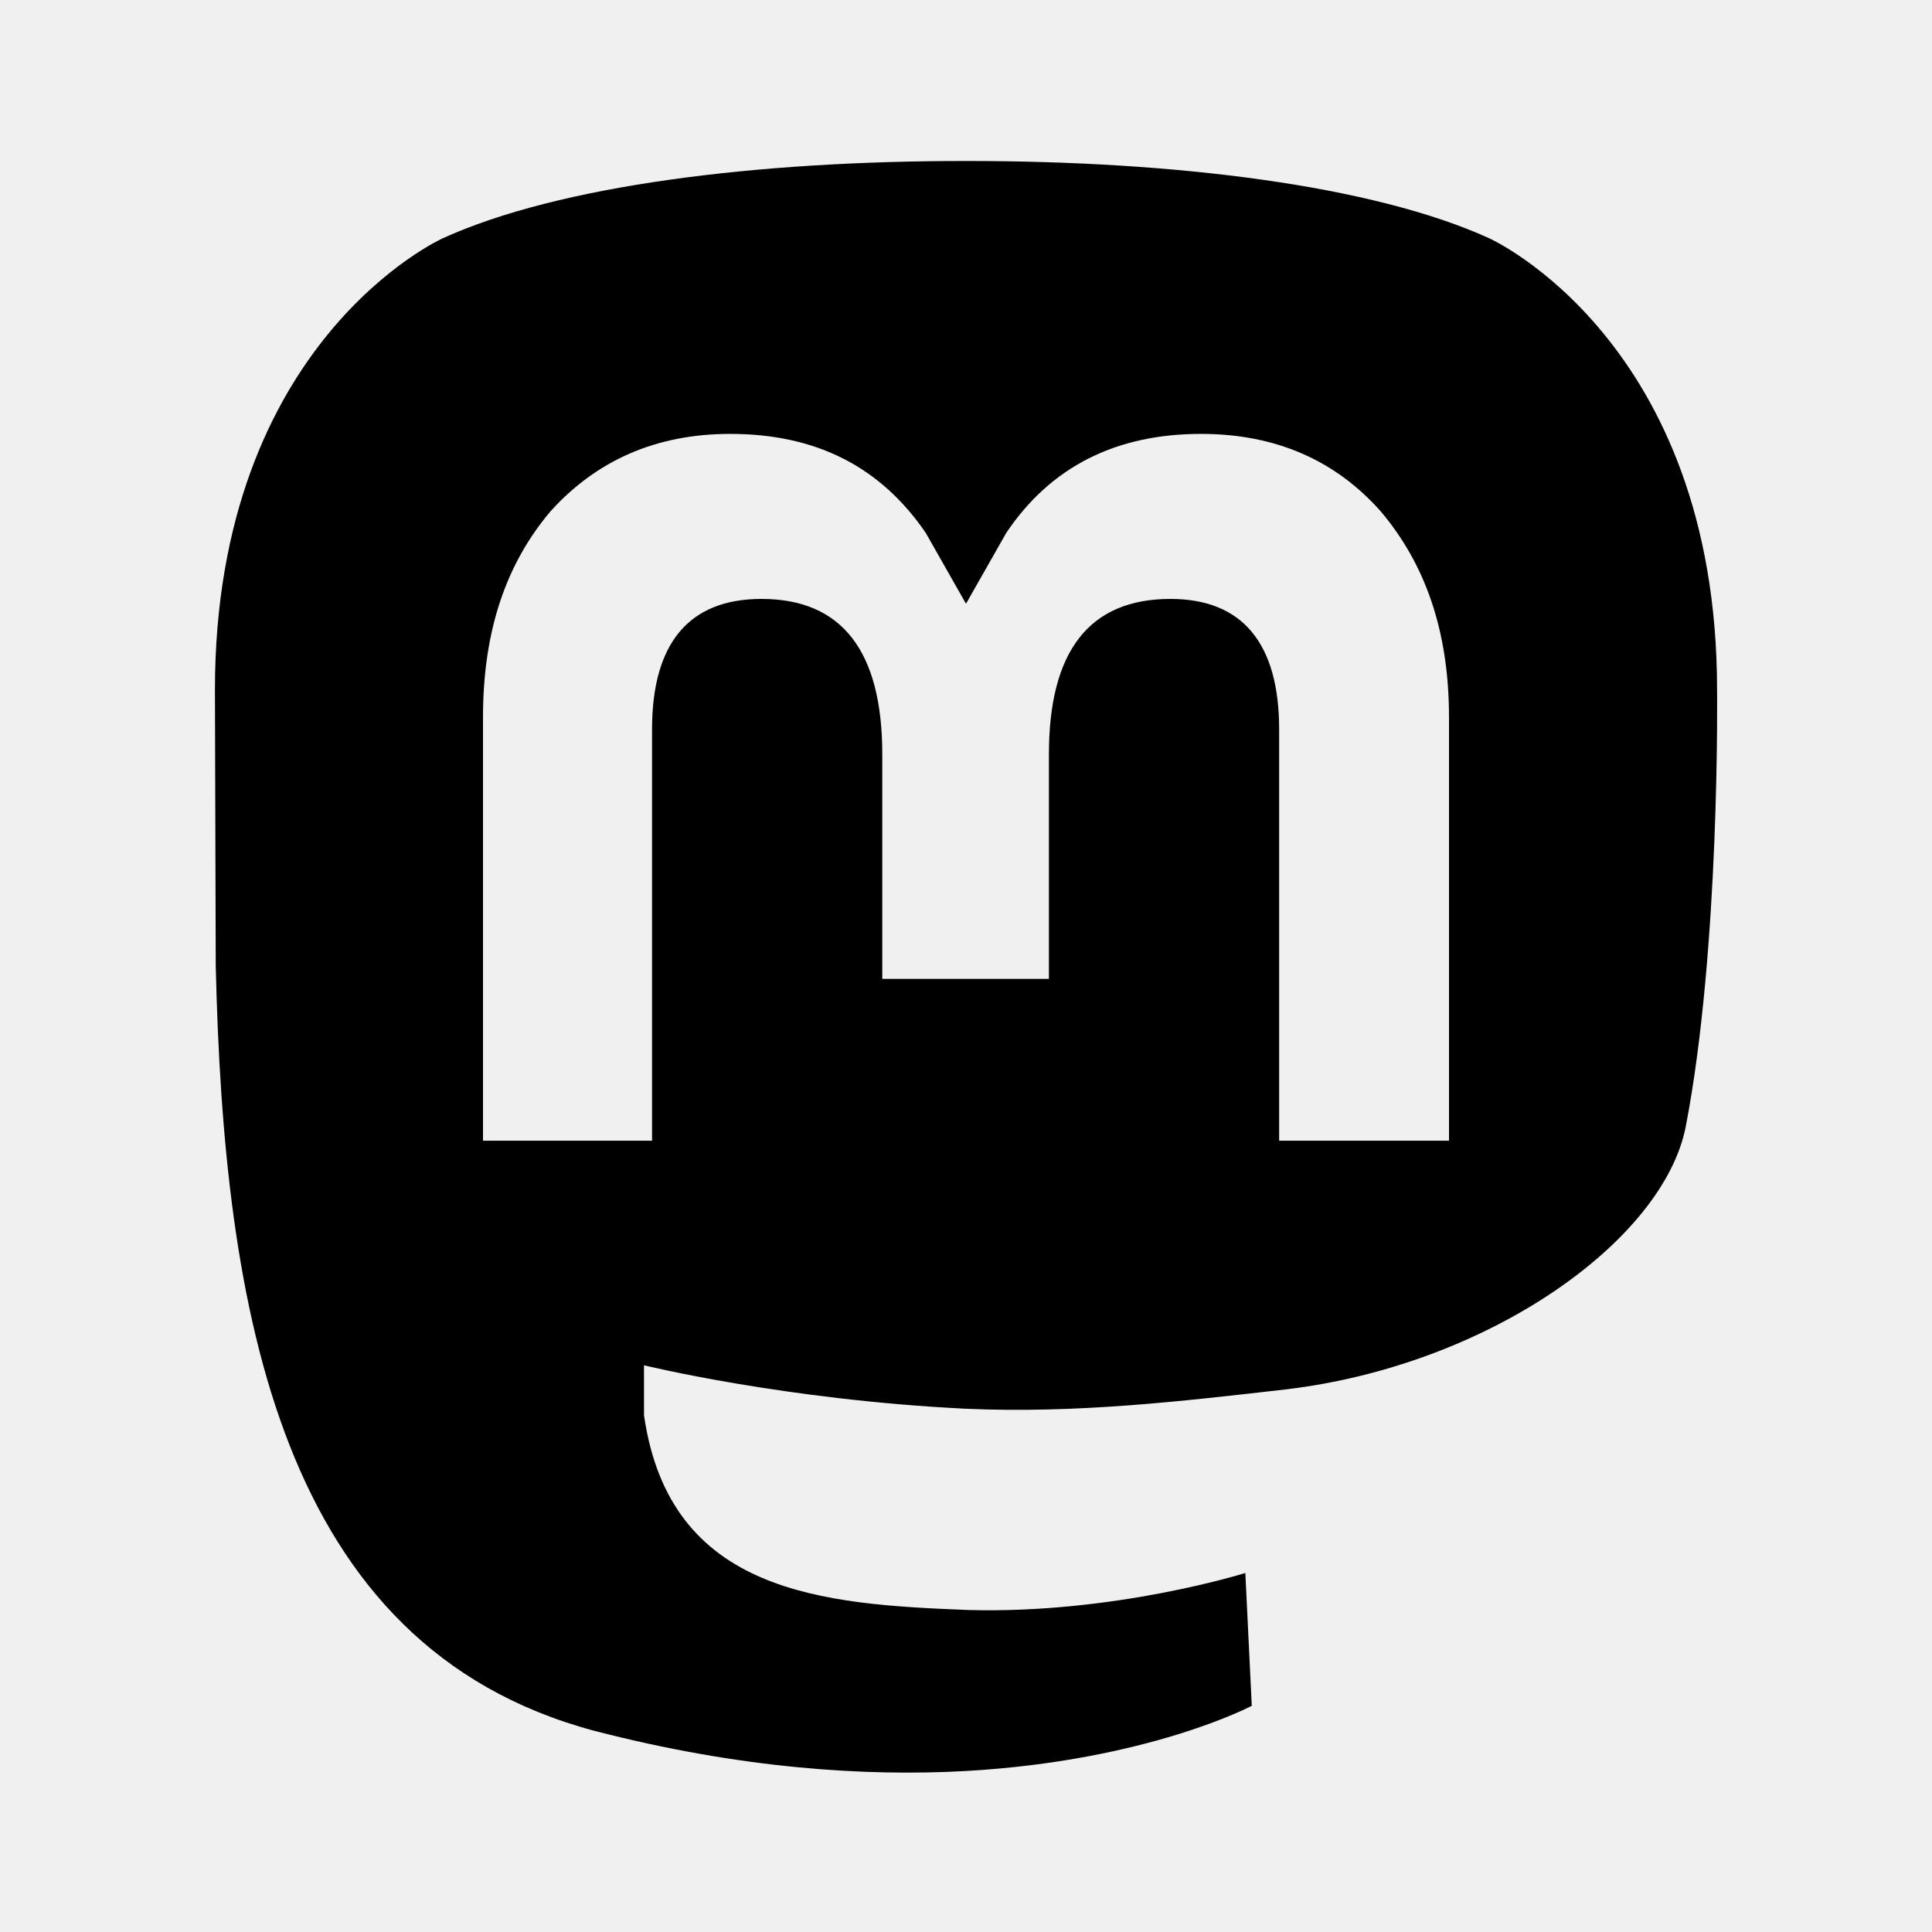
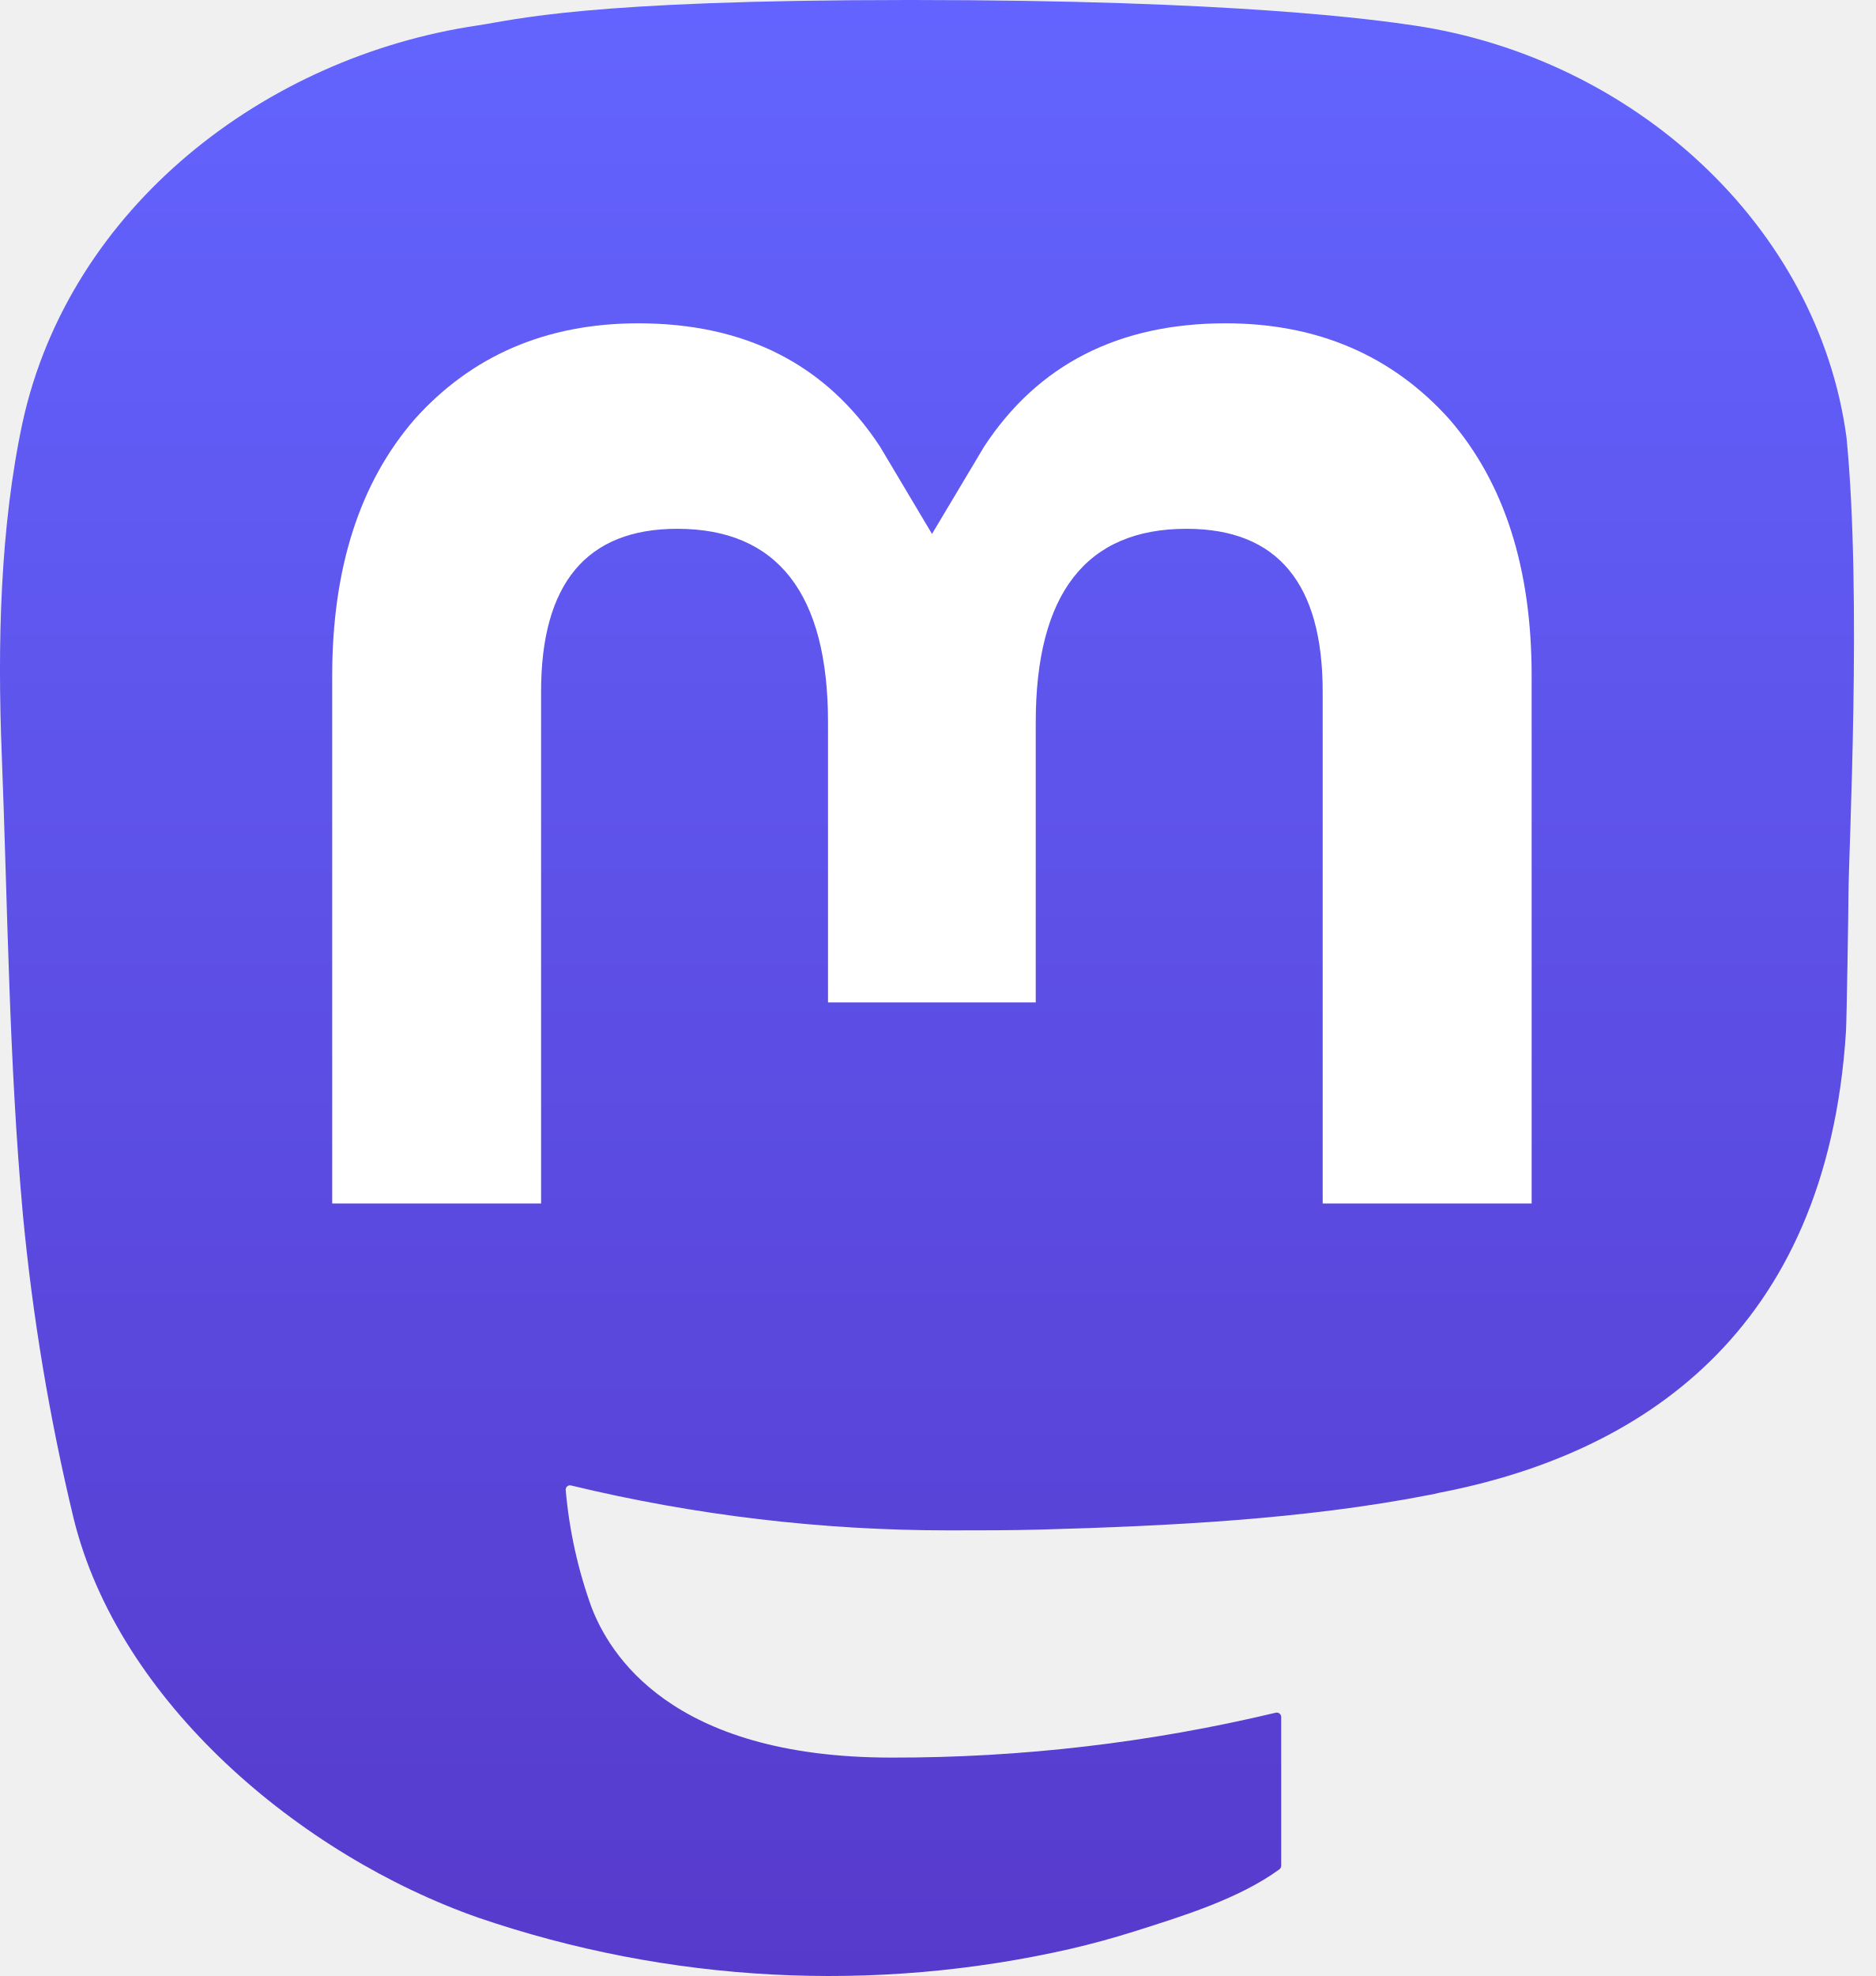
- <svg xmlns="http://www.w3.org/2000/svg" id="mdi-mastodon" viewBox="0 0 24 24">
-   <path d="M20.94,14C20.66,15.41 18.5,16.96 15.97,17.26C14.66,17.41 13.37,17.56 12,17.5C9.75,17.39 8,16.96 8,16.96V17.58C8.32,19.8 10.22,19.93 12.03,20C13.85,20.05 15.47,19.54 15.47,19.54L15.55,21.19C15.55,21.19 14.27,21.87 12,22C10.75,22.07 9.19,21.97 7.38,21.5C3.46,20.45 2.78,16.26 2.68,12L2.67,8.57C2.67,4.23 5.5,2.96 5.5,2.96C6.95,2.3 9.41,2 11.97,2H12.03C14.59,2 17.05,2.3 18.5,2.96C18.5,2.96 21.33,4.23 21.33,8.57C21.33,8.57 21.37,11.78 20.94,14M18,8.91C18,7.83 17.7,7 17.15,6.35C16.59,5.72 15.85,5.39 14.92,5.39C13.86,5.39 13.05,5.8 12.5,6.62L12,7.5L11.5,6.62C10.94,5.8 10.14,5.39 9.07,5.39C8.15,5.39 7.41,5.72 6.84,6.35C6.29,7 6,7.83 6,8.91V14.17H8.1V9.06C8.1,8 8.55,7.44 9.46,7.44C10.46,7.44 10.96,8.09 10.96,9.37V12.16H13.03V9.37C13.03,8.09 13.53,7.44 14.54,7.44C15.44,7.44 15.89,8 15.89,9.06V14.17H18V8.91Z" />
+ <svg xmlns="http://www.w3.org/2000/svg" width="75" height="79" viewBox="0 0 75 79" fill="none">
+   <path d="M73.839 17.49C72.697 9.002 65.299 2.312 56.53 1.016C55.05 0.797 49.444 0 36.458 0H36.361C23.372 0 20.585 0.797 19.105 1.016C10.58 2.276 2.794 8.287 0.905 16.876C-0.004 21.106 -0.101 25.795 0.068 30.096C0.309 36.265 0.356 42.423 0.916 48.566C1.303 52.647 1.979 56.696 2.938 60.681C4.733 68.042 12.002 74.168 19.123 76.667C26.748 79.273 34.947 79.706 42.804 77.916C43.668 77.715 44.522 77.482 45.364 77.216C47.275 76.609 49.512 75.93 51.157 74.739C51.18 74.722 51.198 74.7 51.211 74.675C51.224 74.65 51.232 74.623 51.233 74.595V68.642C51.232 68.615 51.226 68.59 51.214 68.566C51.203 68.543 51.186 68.522 51.165 68.506C51.144 68.49 51.12 68.478 51.095 68.473C51.069 68.467 51.043 68.467 51.017 68.473C45.983 69.675 40.825 70.278 35.65 70.268C26.744 70.268 24.349 66.042 23.663 64.283C23.111 62.762 22.761 61.176 22.621 59.565C22.62 59.538 22.625 59.511 22.636 59.486C22.647 59.461 22.663 59.439 22.684 59.422C22.705 59.405 22.73 59.393 22.756 59.387C22.783 59.381 22.81 59.382 22.837 59.389C27.786 60.583 32.86 61.185 37.952 61.184C39.177 61.184 40.398 61.184 41.622 61.152C46.743 61.008 52.141 60.746 57.18 59.762C57.305 59.737 57.431 59.715 57.539 59.683C65.486 58.157 73.049 53.367 73.818 41.238C73.847 40.761 73.918 36.236 73.918 35.741C73.922 34.057 74.461 23.795 73.839 17.49Z" fill="url(#paint0_linear_549_34)" />
+   <path d="M61.248 27.026V48.114H52.892V27.648C52.892 23.339 51.096 21.141 47.444 21.141C43.429 21.141 41.418 23.741 41.418 28.875V40.078H33.111V28.875C33.111 23.741 31.096 21.141 27.081 21.141C23.451 21.141 21.637 23.339 21.637 27.648V48.114H13.284V27.026C13.284 22.718 14.384 19.295 16.584 16.757C18.854 14.226 21.831 12.926 25.526 12.926C29.804 12.926 33.036 14.57 35.191 17.856L37.27 21.346L39.353 17.856C41.507 14.57 44.739 12.926 49.01 12.926C52.701 12.926 55.678 14.226 57.955 16.757C60.153 19.292 61.251 22.715 61.248 27.026Z" fill="white" />
+   <defs>
+     <linearGradient id="paint0_linear_549_34" x1="37.069" y1="0" x2="37.069" y2="79" gradientUnits="userSpaceOnUse">
+       <stop stop-color="#6364FF" />
+       <stop offset="1" stop-color="#563ACC" />
+     </linearGradient>
+   </defs>
</svg>
